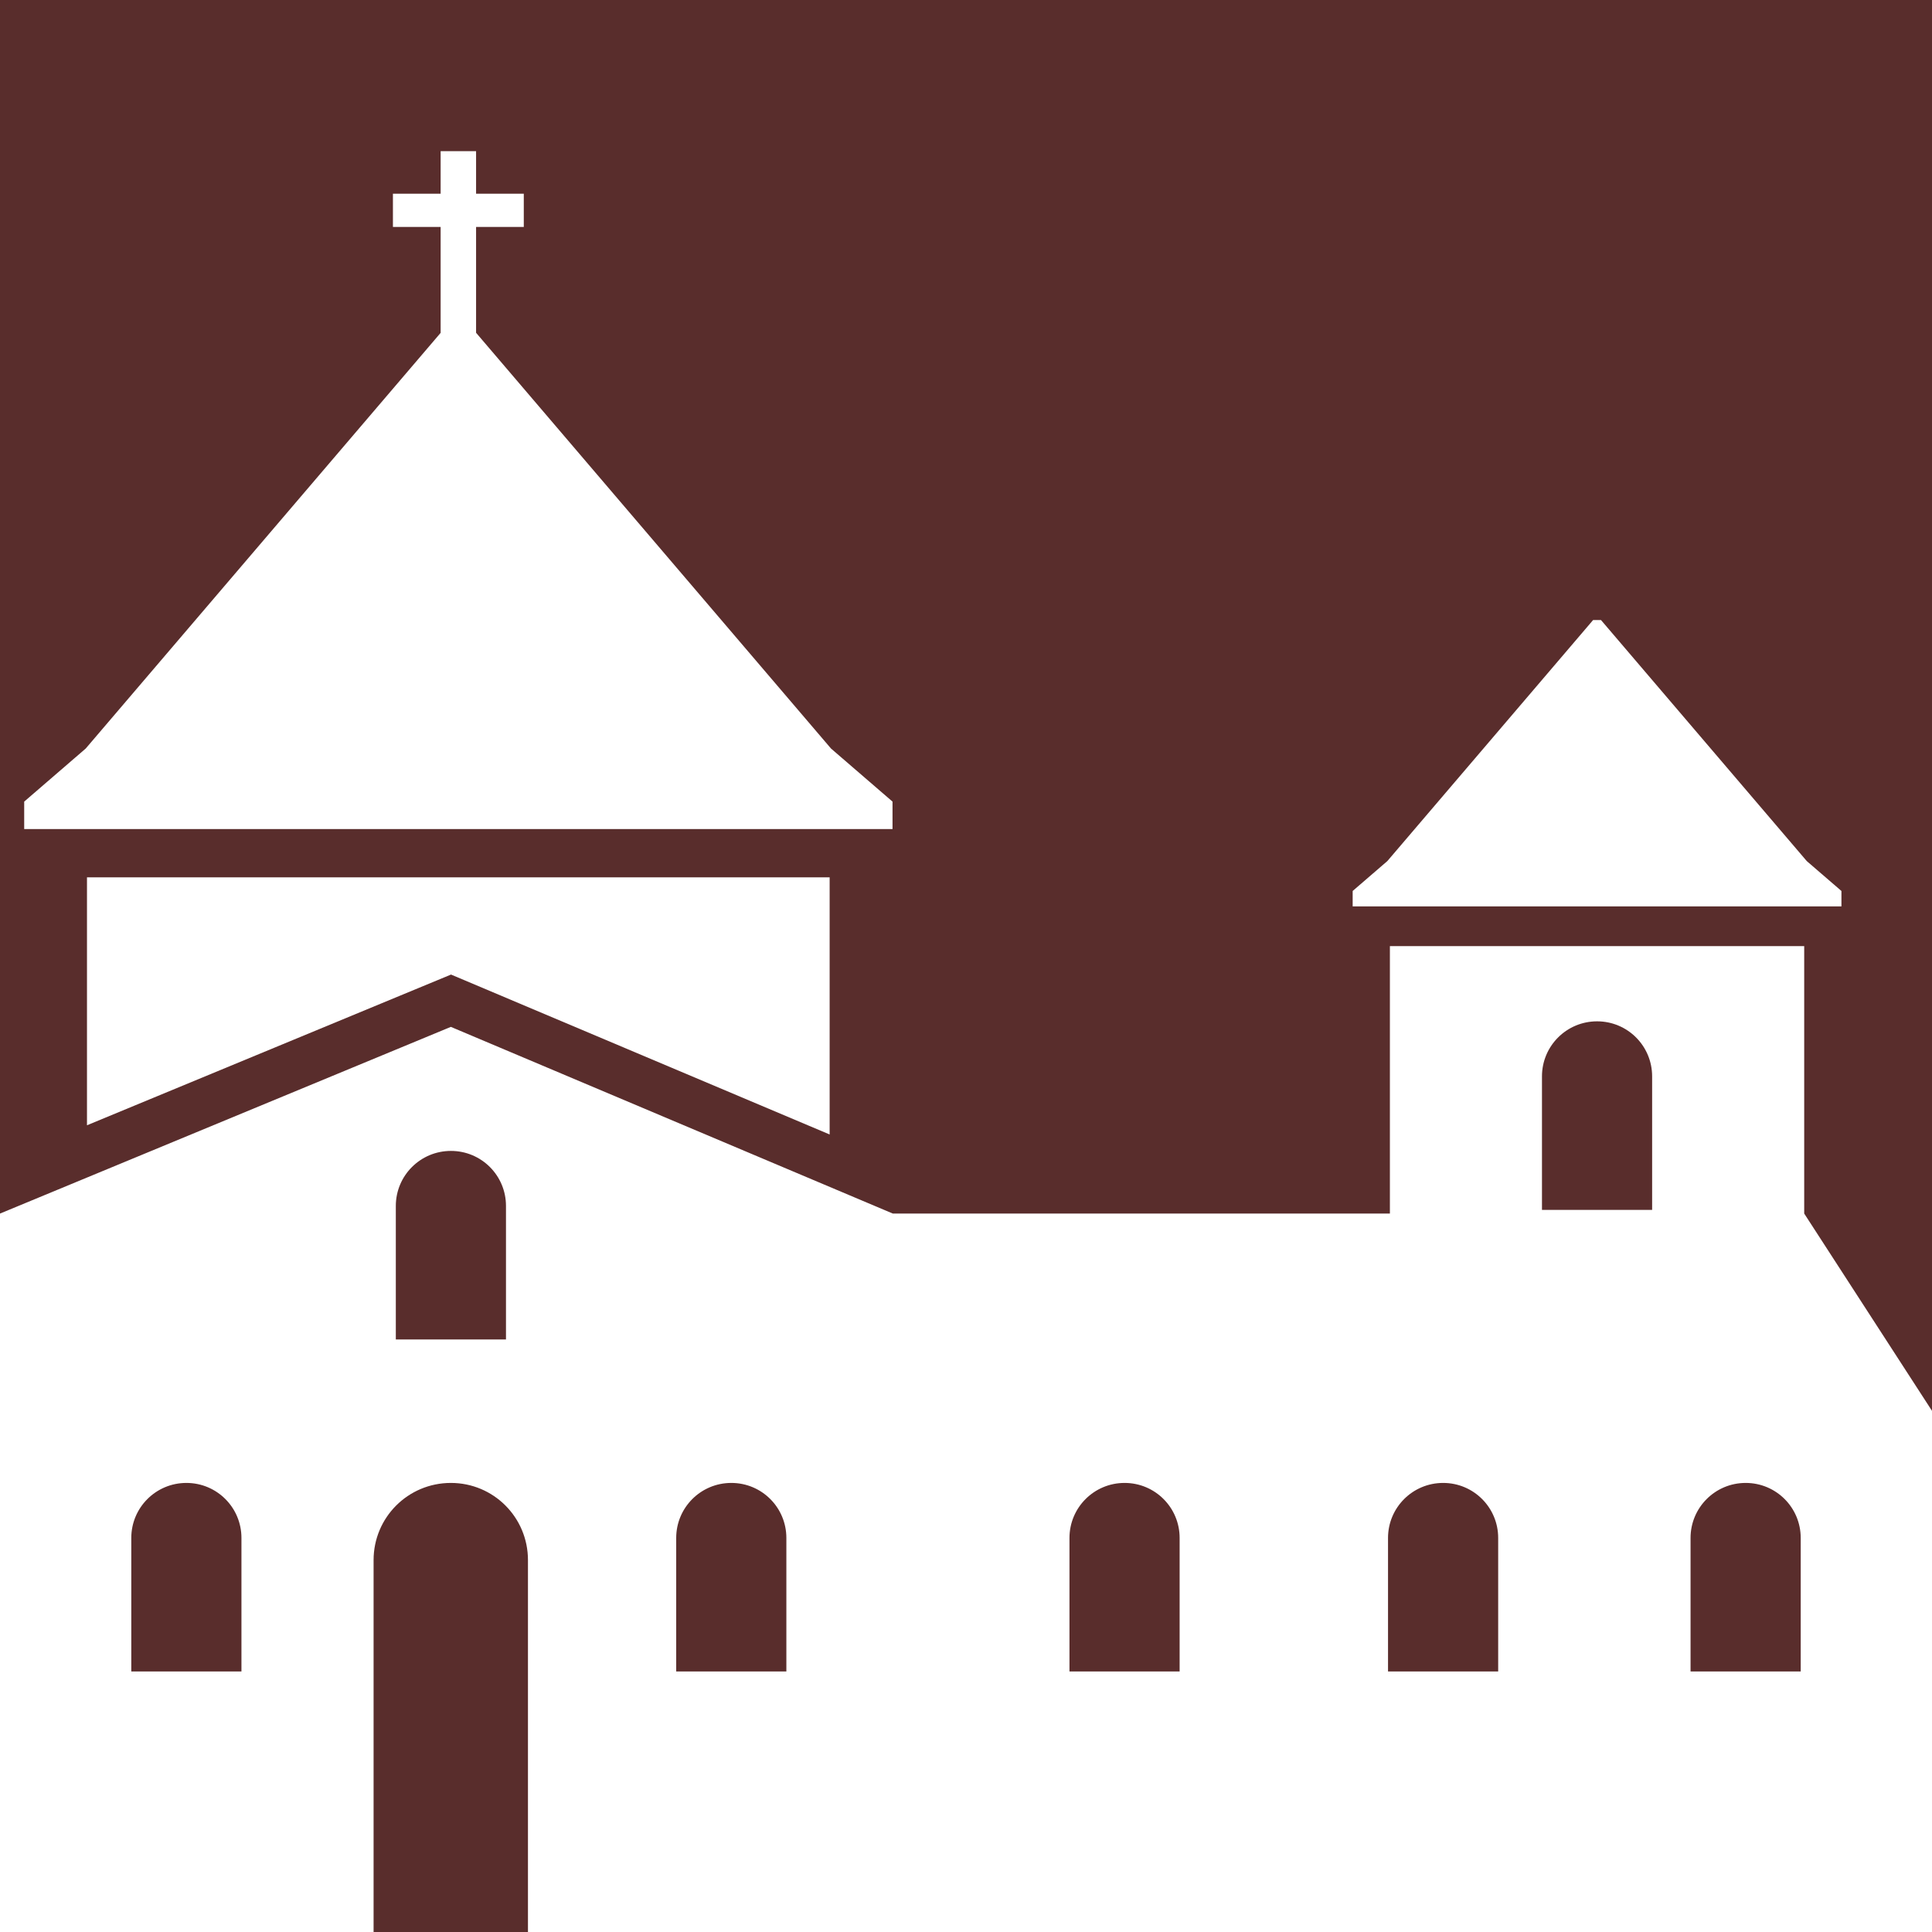
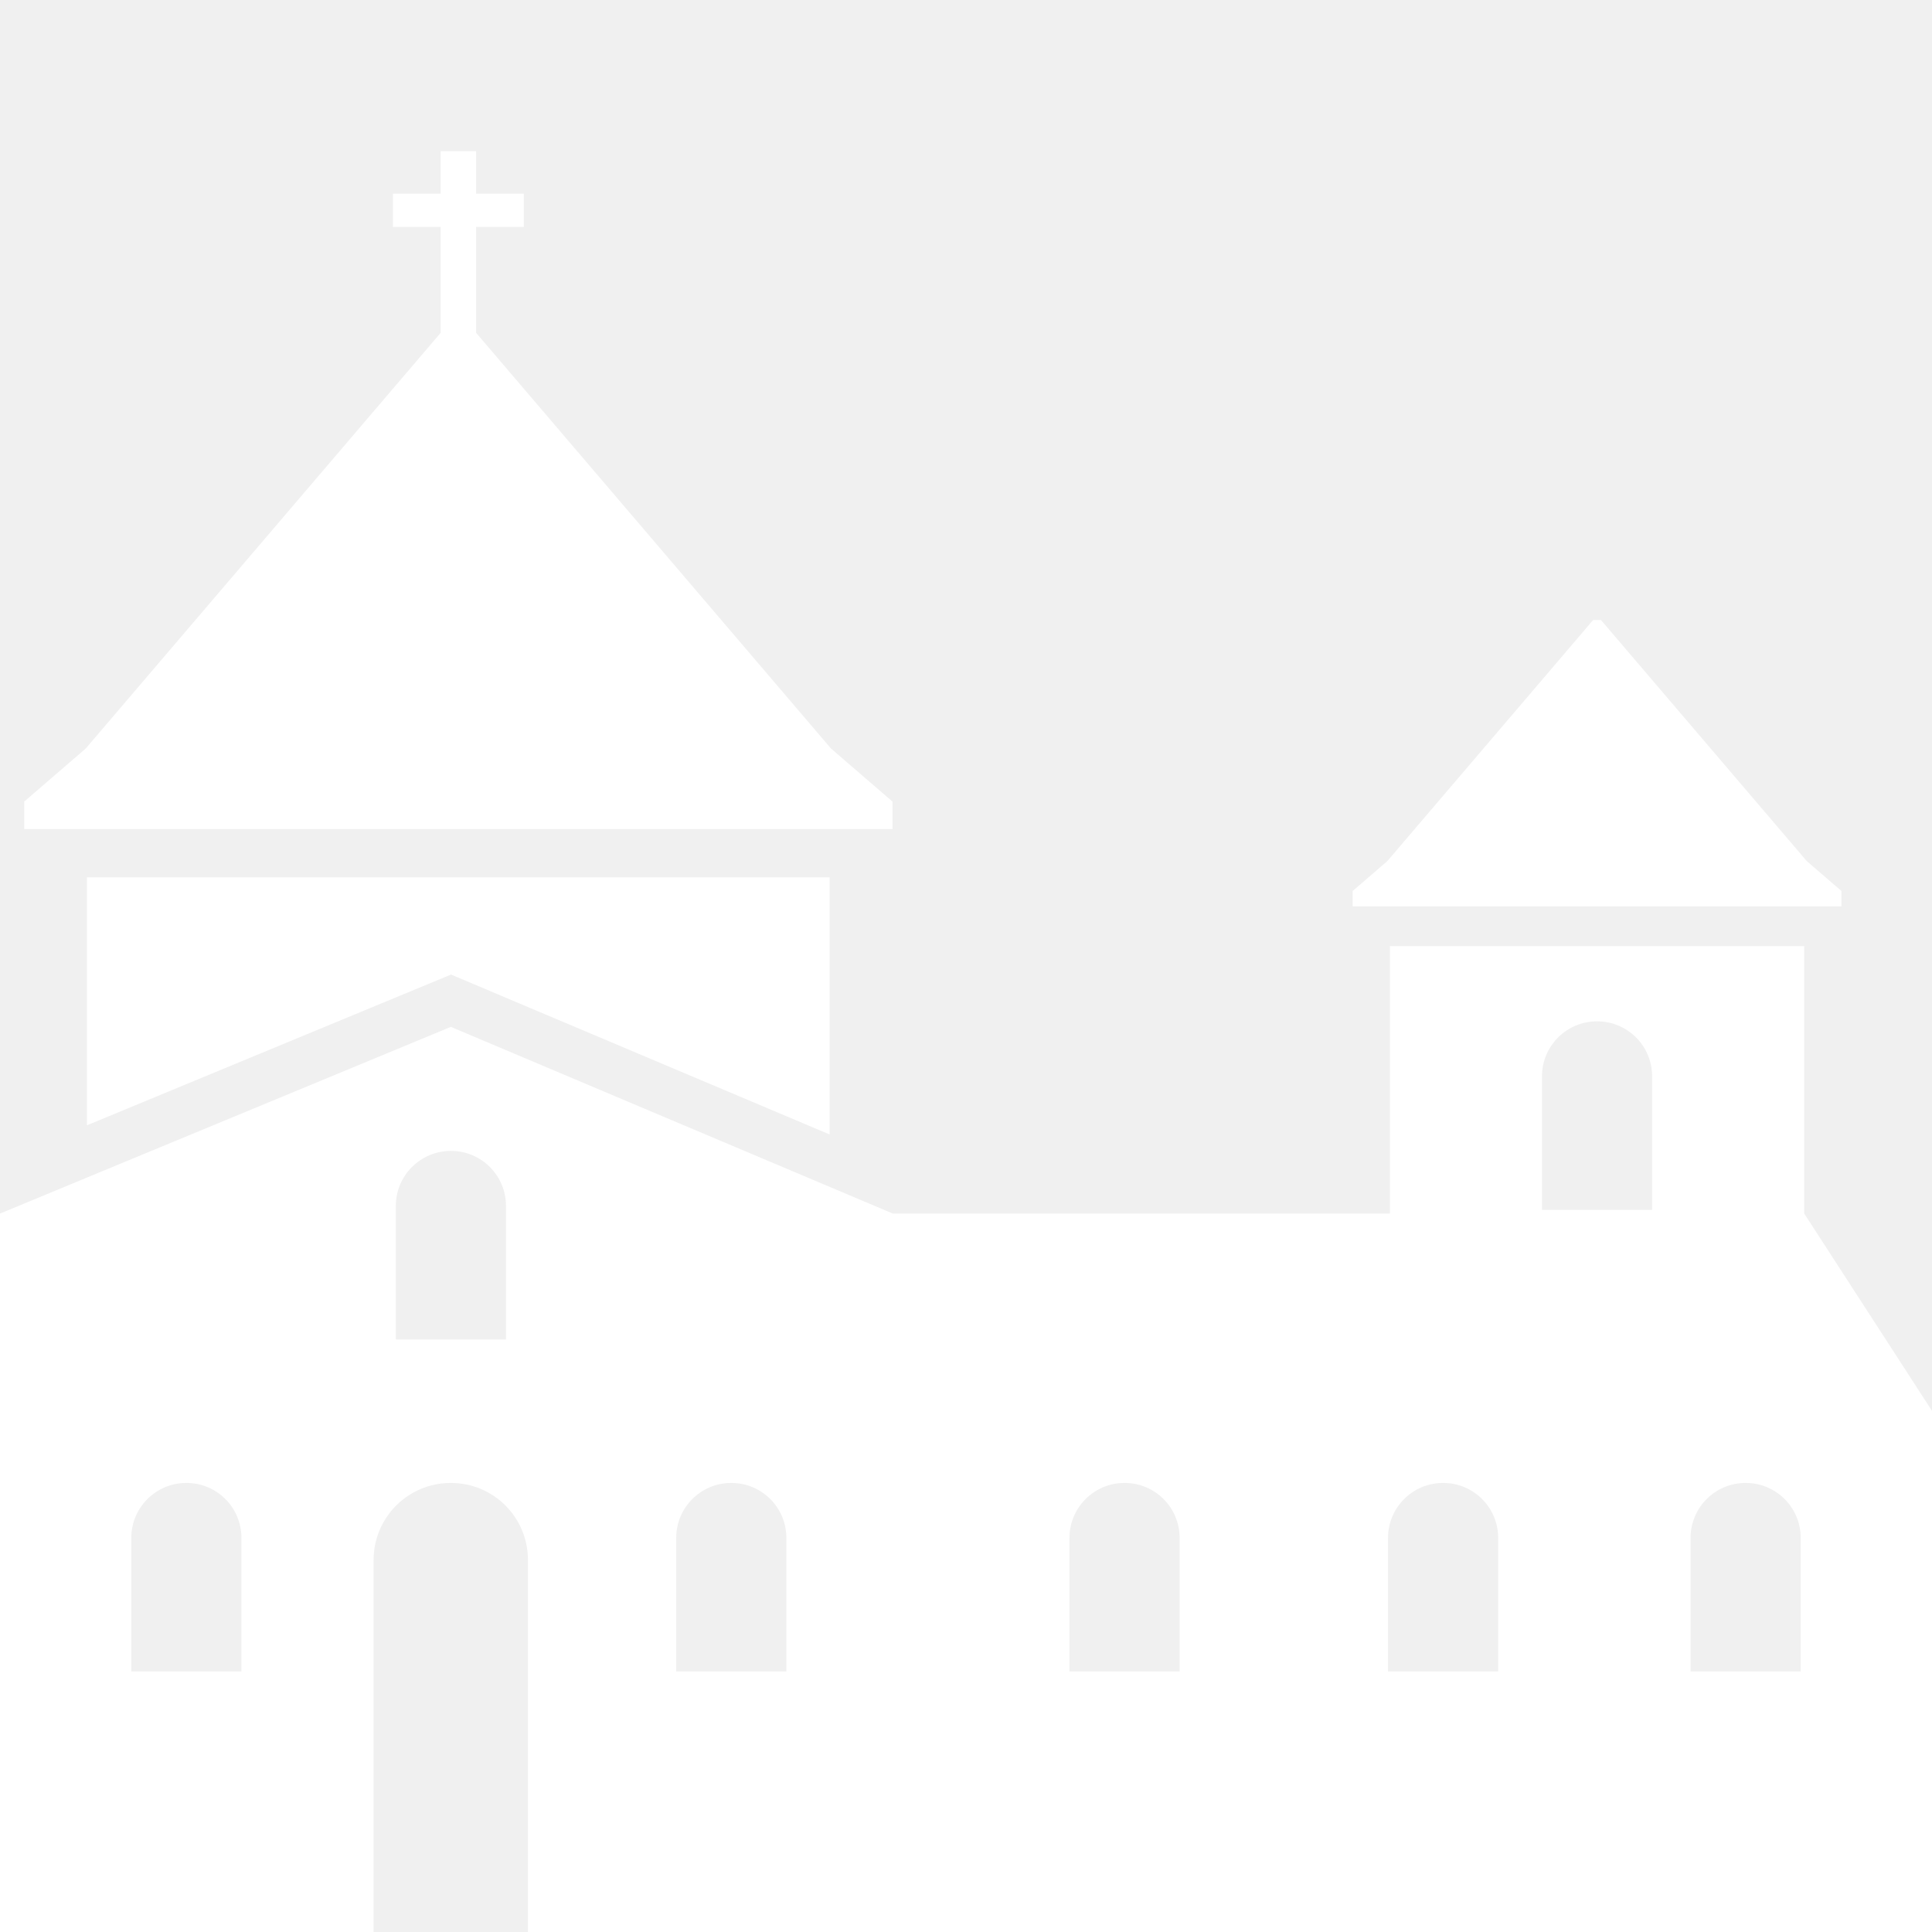
<svg xmlns="http://www.w3.org/2000/svg" viewBox="0 0 226.77 226.77">
  <defs>
-     <style>.cls-1{fill:#fff;}.cls-2{fill:#592d2c;}</style>
+     <style>.cls-1{fill:#fff;}</style>
  </defs>
-   <g id="bg">
-     <rect class="cls-2" x="-28.35" y="-28.35" width="283.46" height="283.46" />
-   </g>
  <g id="icons">
    <g>
      <polygon class="cls-1" points="10.21 132.08 52.94 114.39 97.38 133.16 97.38 102.98 10.21 102.98 10.21 132.08" />
      <polygon class="cls-1" points="216.14 106.39 216.14 104.58 212.07 101.07 187.92 72.78 187.45 72.78 186.99 72.78 162.84 101.07 158.77 104.58 158.77 106.39 187.45 106.39 216.14 106.39" />
      <polygon class="cls-1" points="104.76 97.31 104.76 94.09 97.54 87.86 55.88 39.06 55.88 26.64 61.48 26.64 61.48 22.74 55.88 22.74 55.88 17.74 51.72 17.74 51.72 22.74 46.12 22.74 46.12 26.64 51.72 26.64 51.72 39.07 10.06 87.86 2.84 94.09 2.84 97.31 53.8 97.31 104.76 97.31" />
      <path class="cls-1" d="M211.77,142.44v-31.39h-48.63v31.39h-58.35l-51.87-21.91L.01,142.44H0v84.33H43.85v-43.65c0-5.01,4.05-9.06,9.07-9.06s9.05,4.05,9.05,9.06v43.65H226.77v-61.17l-15-23.16ZM28.34,196.19H15.41v-15.67c0-3.57,2.89-6.46,6.47-6.46s6.46,2.89,6.46,6.46v15.67Zm31.05-38.97h-12.93v-15.67c0-3.57,2.89-6.46,6.47-6.46s6.46,2.89,6.46,6.46v15.67Zm32.91,38.97h-12.93v-15.67c0-3.57,2.89-6.46,6.47-6.46s6.46,2.89,6.46,6.46v15.67Zm46.16,0h-12.93v-15.67c0-3.57,2.89-6.46,6.47-6.46s6.46,2.89,6.46,6.46v15.67Zm37.39,0h-12.93v-15.67c0-3.57,2.89-6.46,6.47-6.46s6.46,2.89,6.46,6.46v15.67Zm18.07-54.18h-12.93v-15.67c0-3.57,2.89-6.46,6.47-6.46s6.46,2.89,6.46,6.46v15.67Zm17.44,54.18h-12.93v-15.67c0-3.57,2.89-6.46,6.47-6.46s6.46,2.89,6.46,6.46v15.67Z" />
    </g>
  </g>
</svg>
